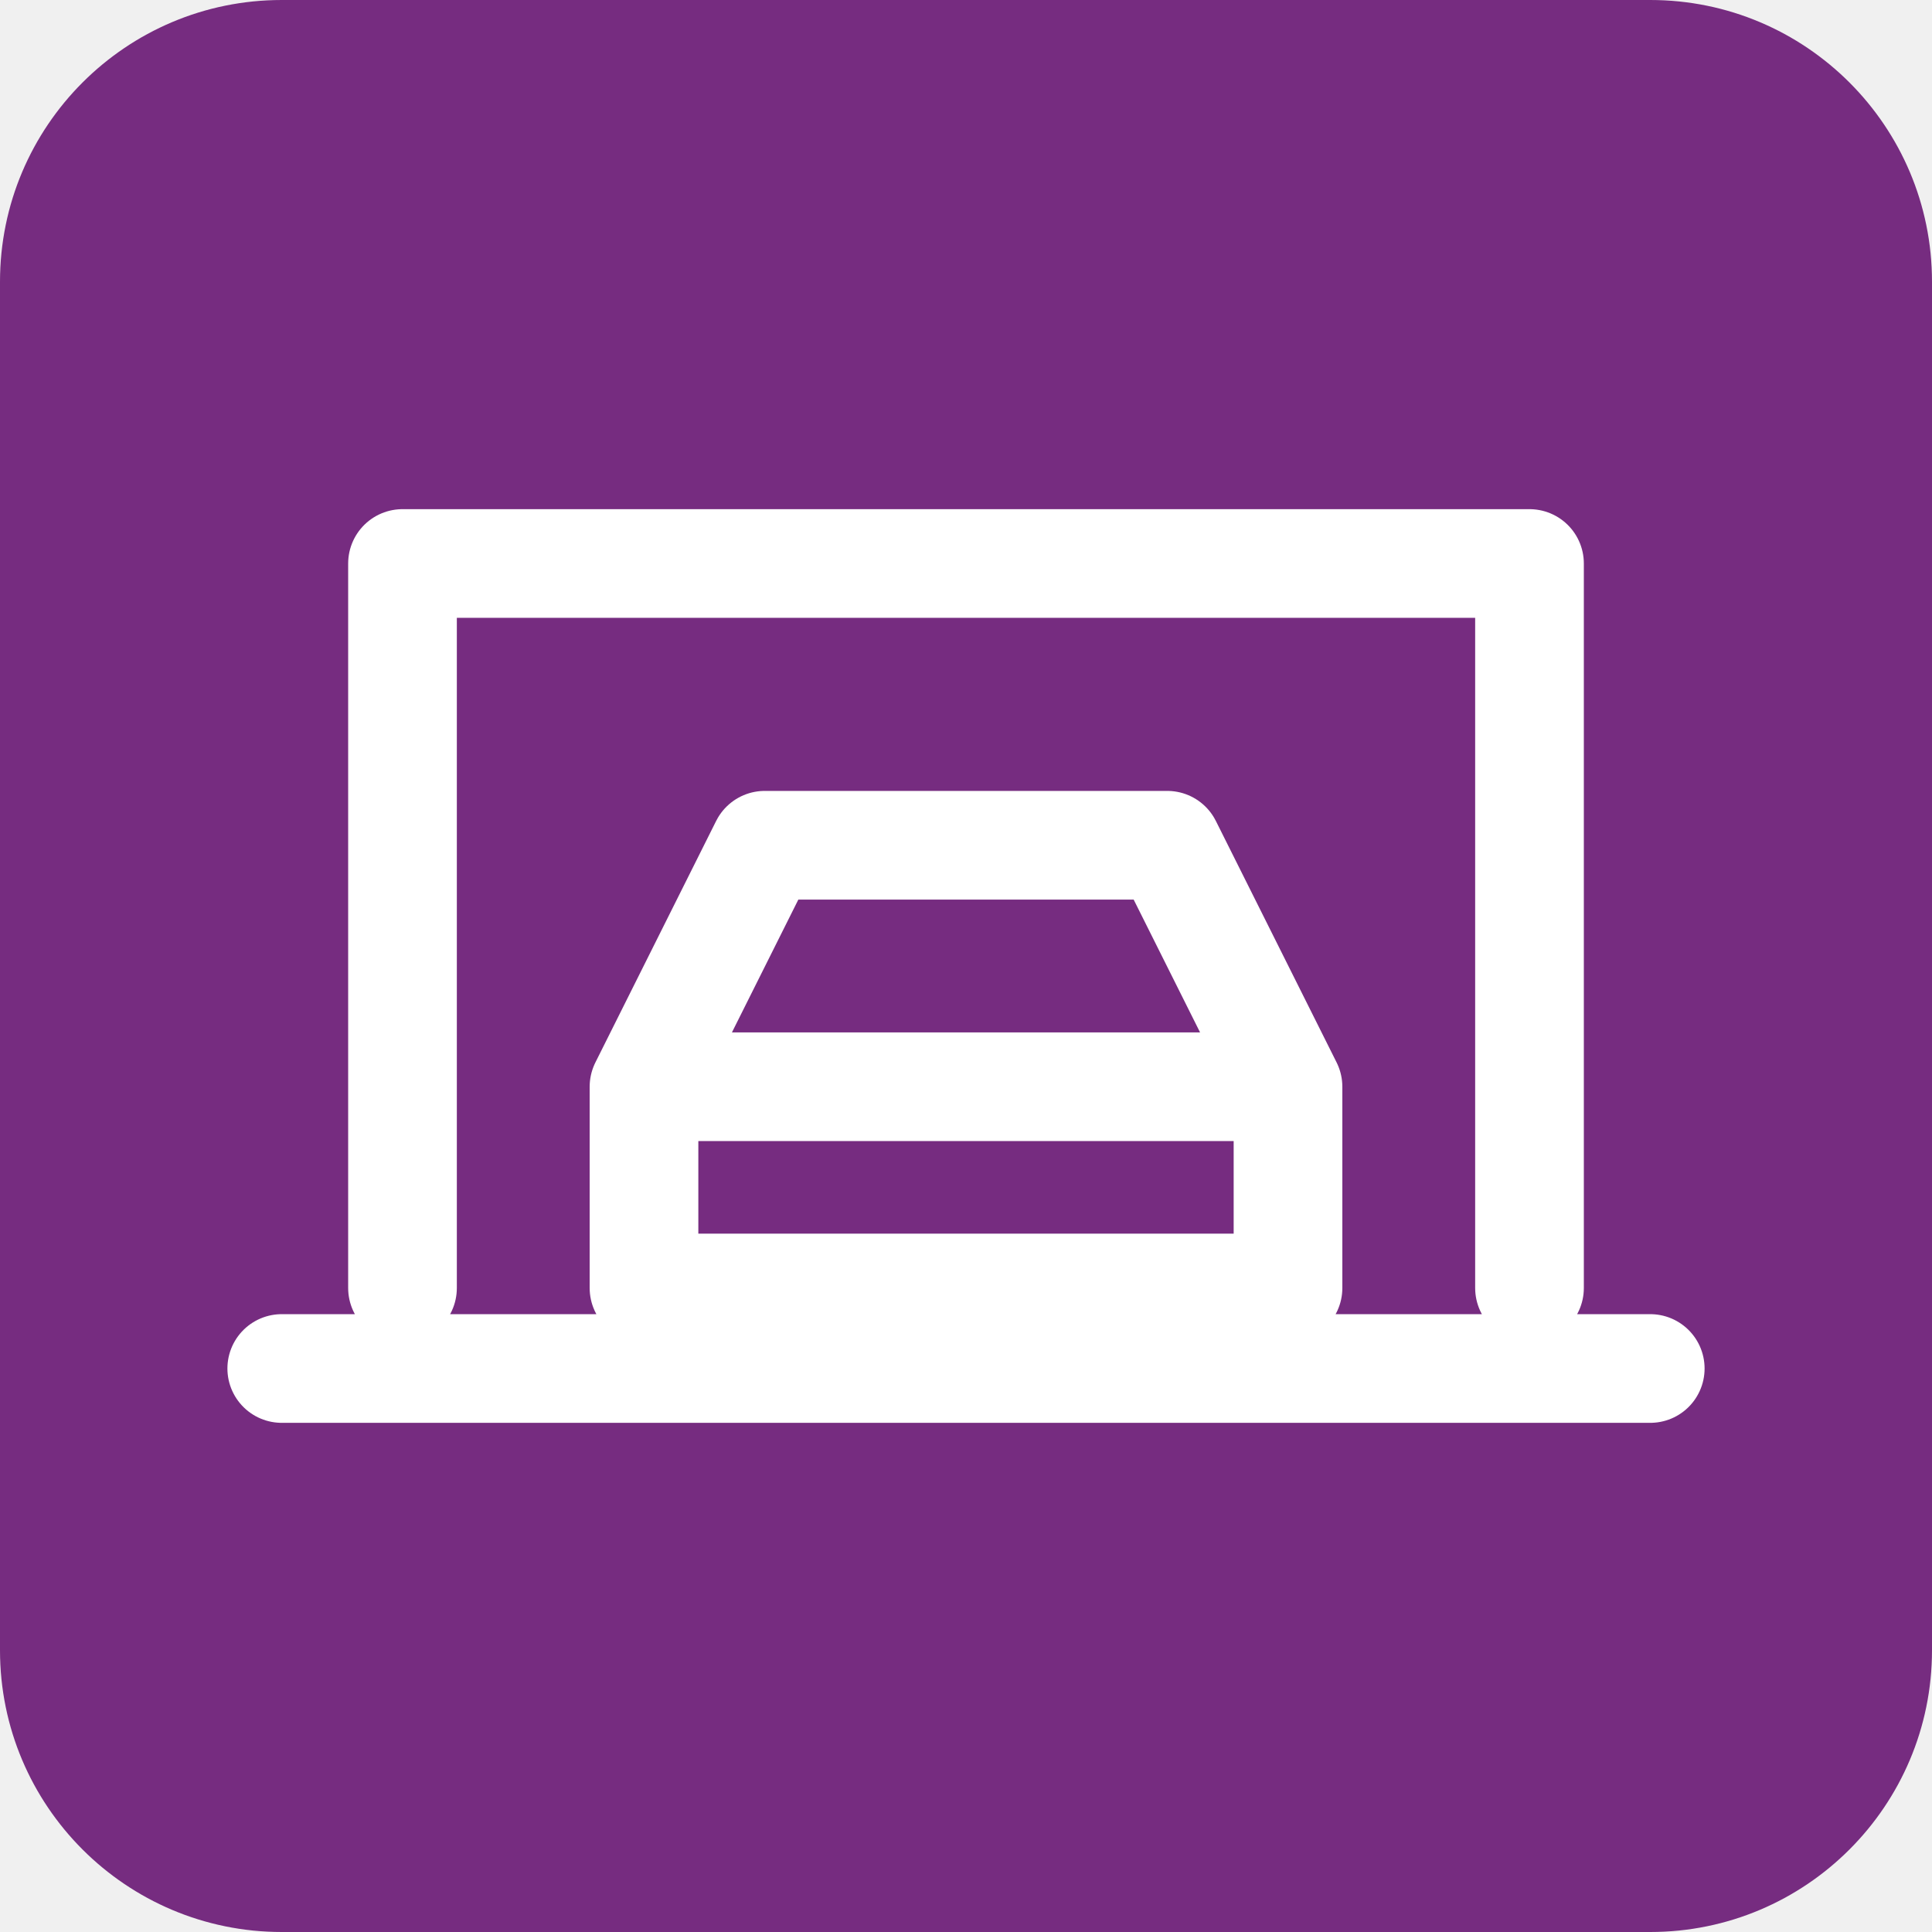
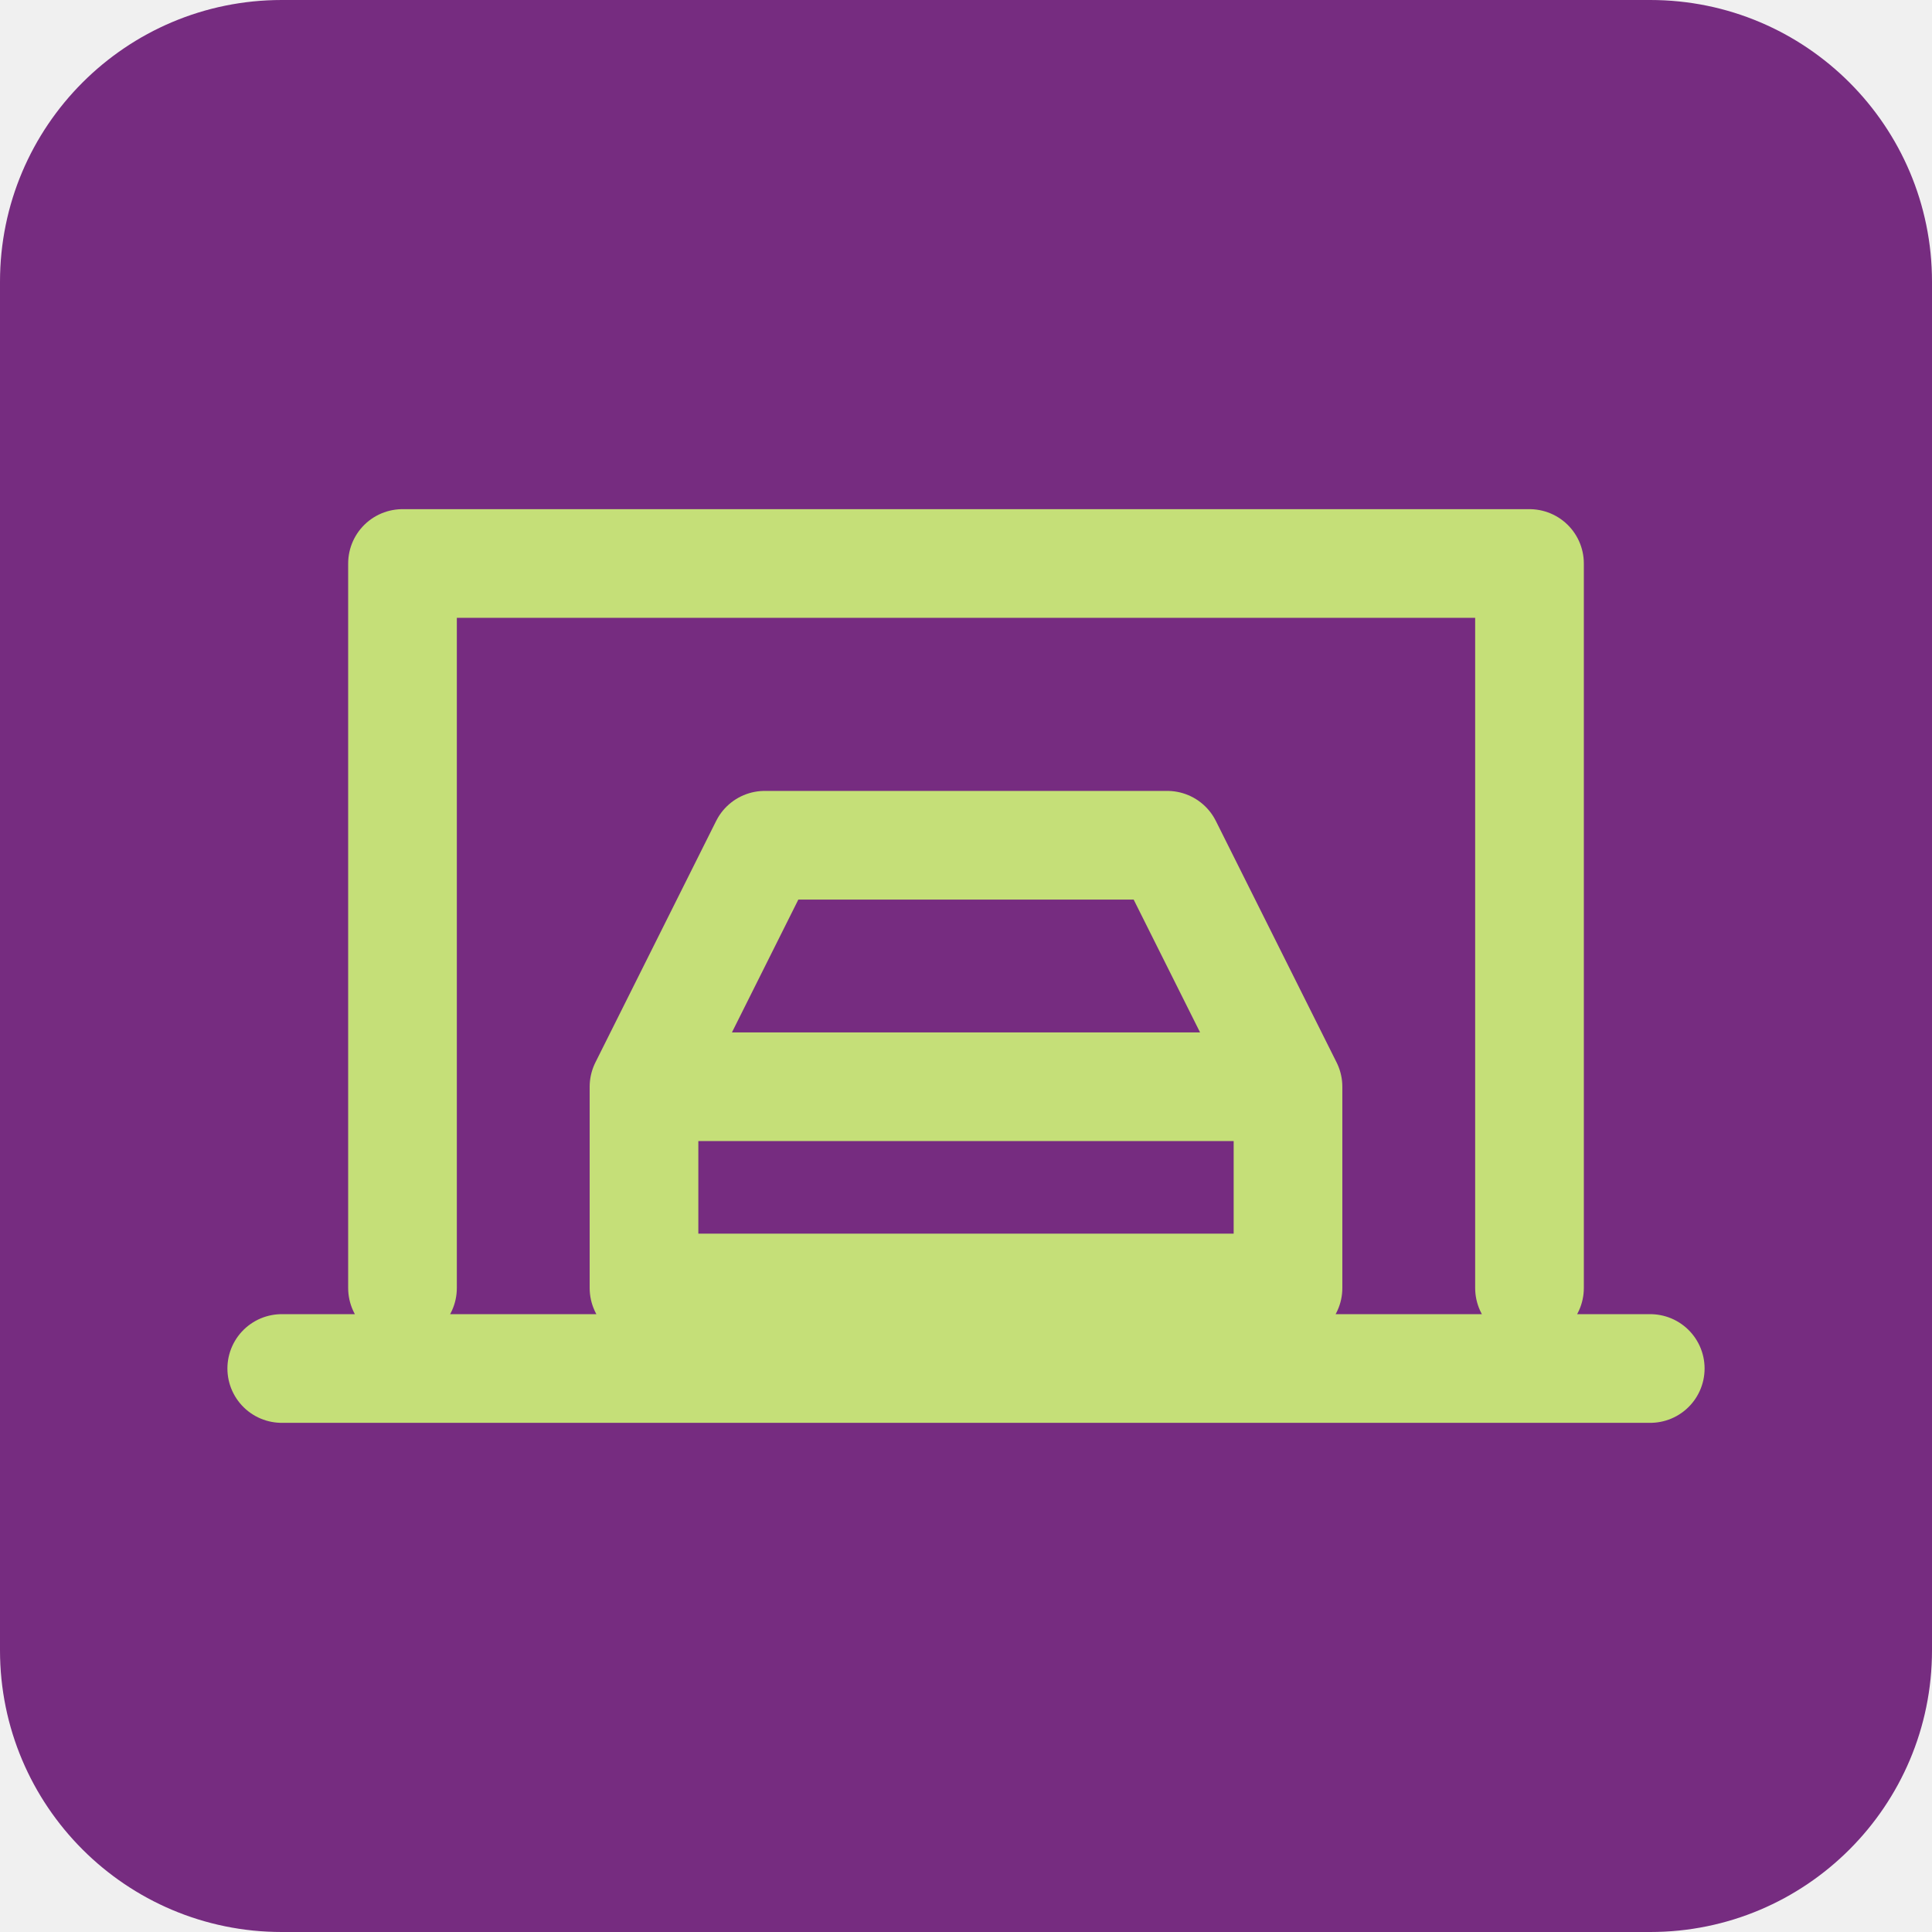
<svg xmlns="http://www.w3.org/2000/svg" viewBox="0 0 48 48">
  <rect width="48" height="48" rx="7" fill="#762c80" />
-   <path fill="none" stroke="#fff" stroke-width="2.7" stroke-linecap="round" stroke-linejoin="round" d="M10 32V14h28v18M7 34h34M16 27l3-6h10l3 6v5H16zM16 27h16" />
+   <path fill="none" stroke="#c5df78" stroke-width="2.7" stroke-linecap="round" stroke-linejoin="round" d="M10 32V14h28v18M7 34h34M16 27l3-6h10l3 6v5H16zM16 27h16" />
</svg>
